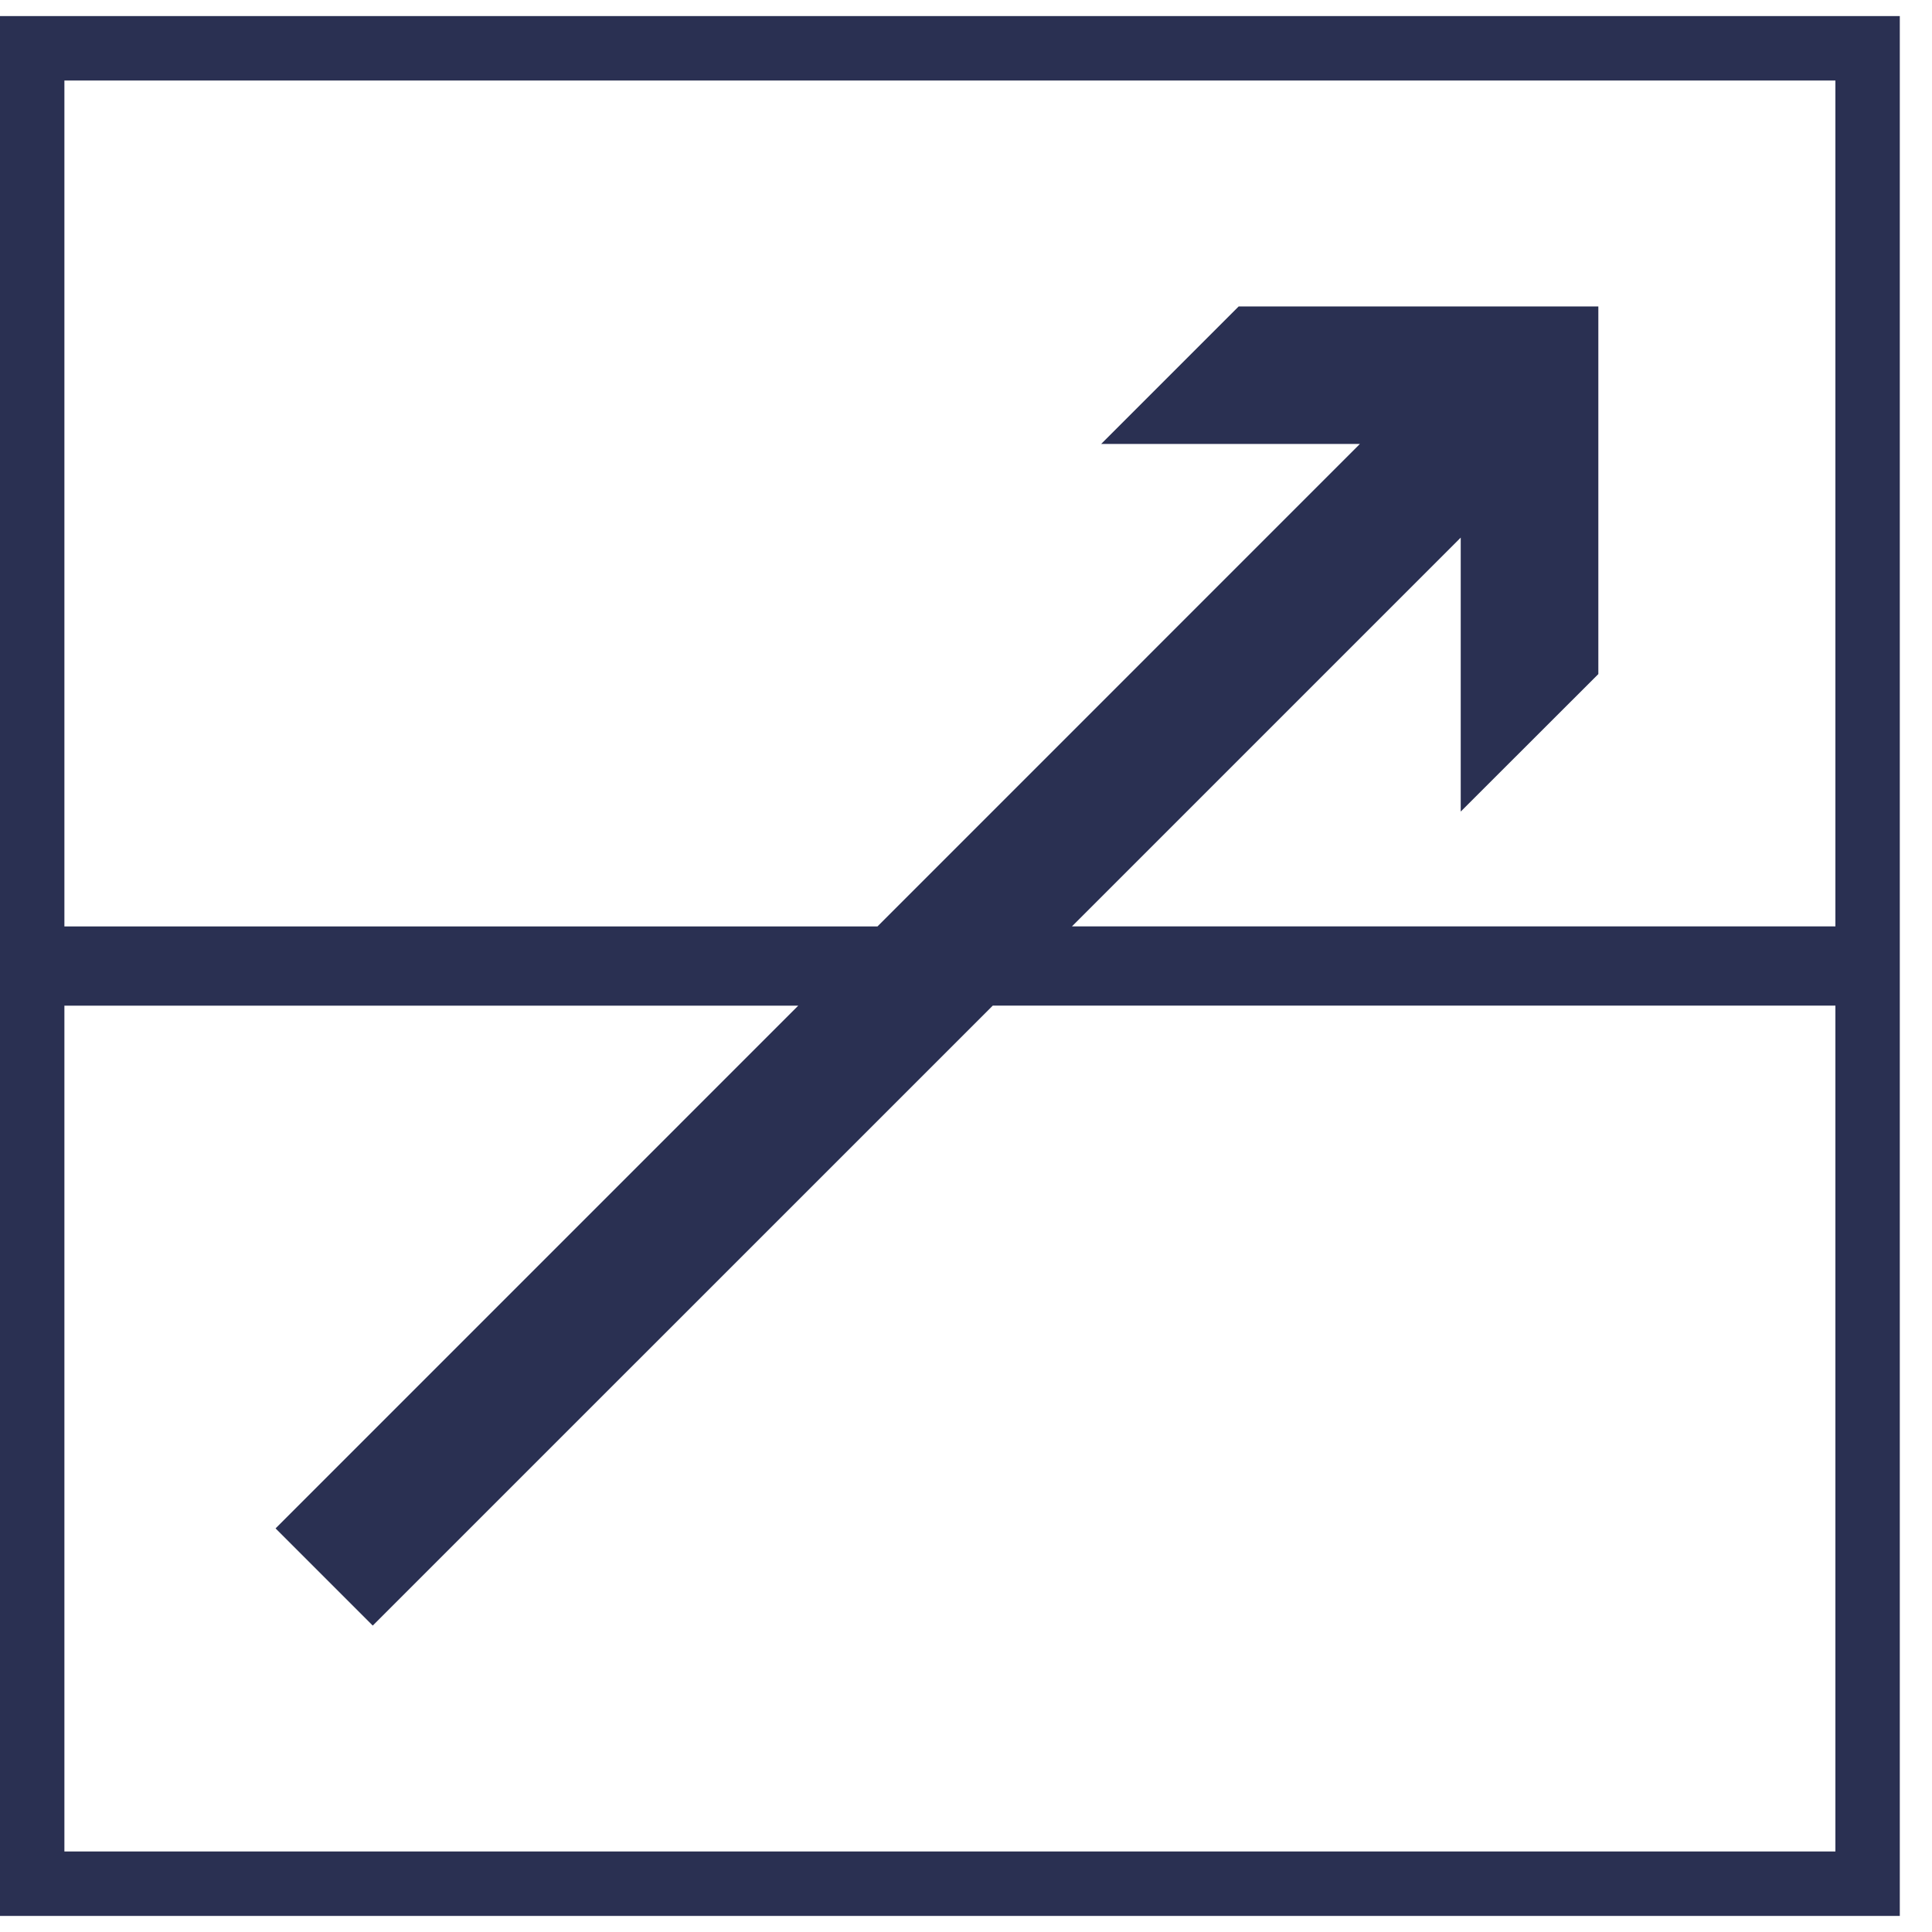
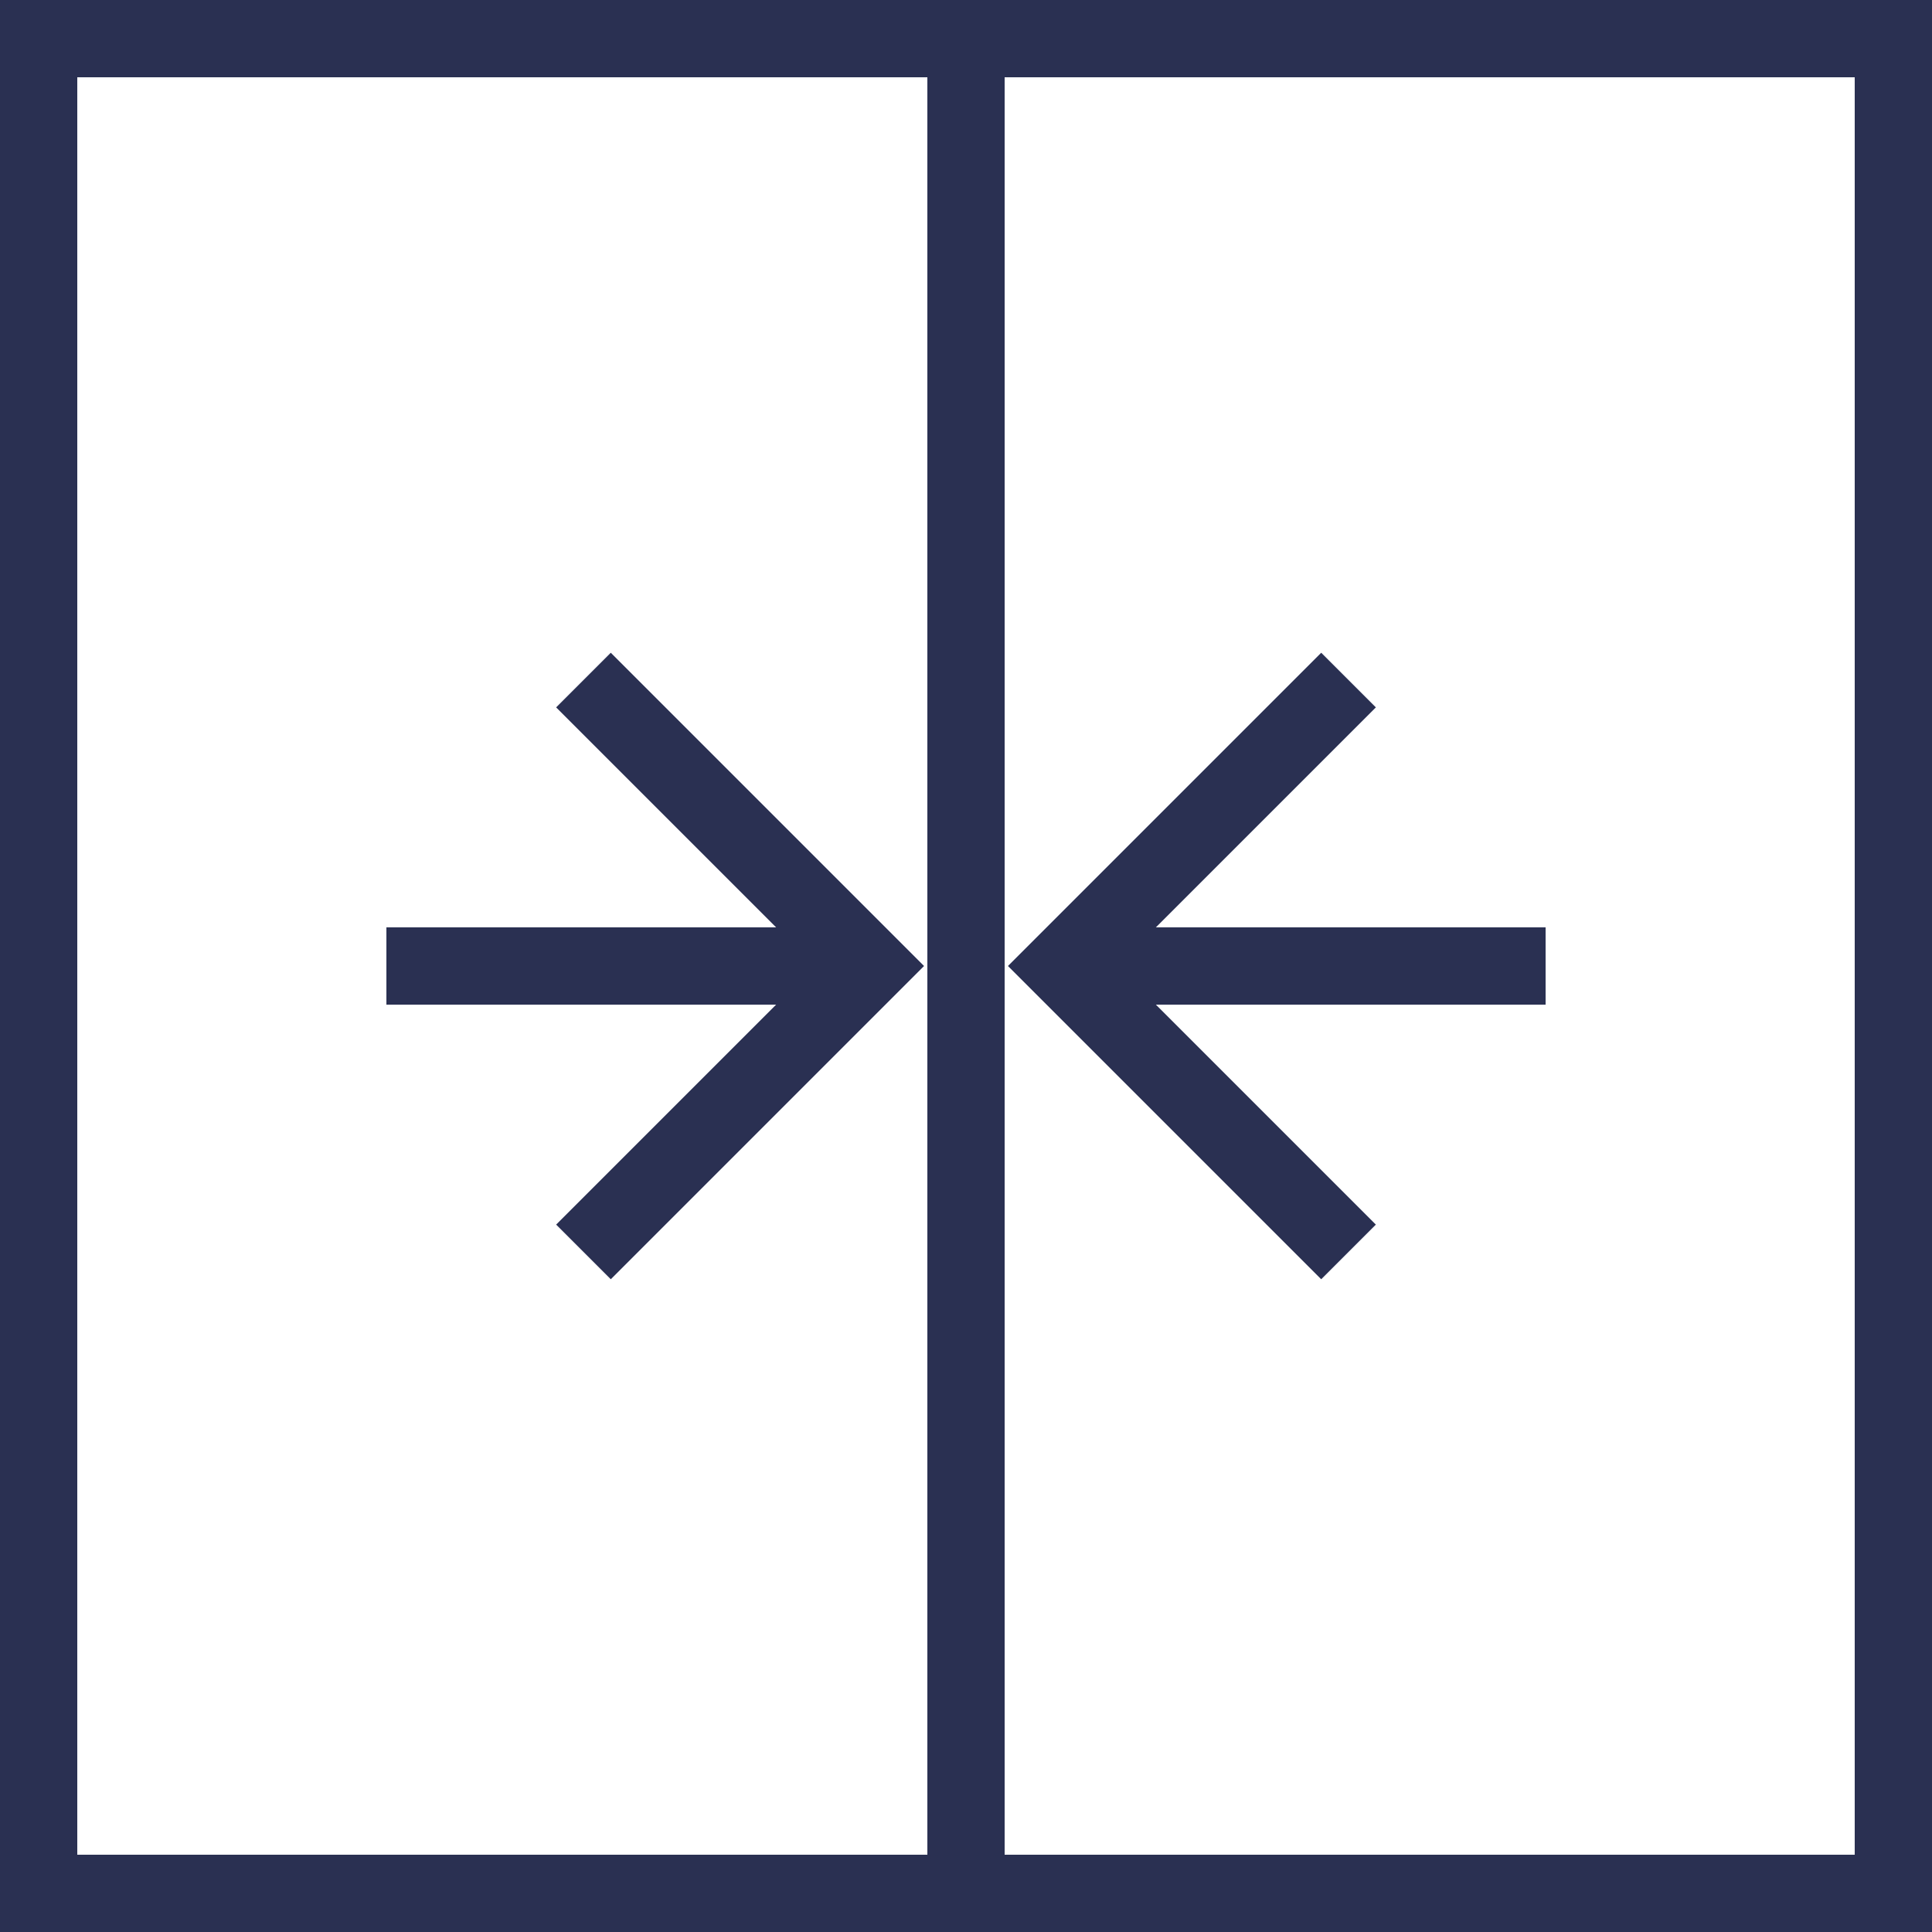
- <svg xmlns="http://www.w3.org/2000/svg" version="1" width="140" height="140" viewBox="20 40 40 60">
-   <g fill="#2A3052">
-     <path d="M55.364 56.696v8.508l4.274-4.27V49.517h-11.17l-4.27 4.27h8.035L37.25 68.772H10v2.46h24.79L18.558 87.466l3.018 3.018L40.832 71.23H69v-2.46H43.29zM67 42.5v55H12v-55h55m2-2H10v59h59v-59z" />
+ <svg xmlns="http://www.w3.org/2000/svg" version="1.1" id="Layer_1" x="0px" y="0px" viewBox="0 0 50 50" style="enable-background:new 0 0 50 50;" xml:space="preserve">
+   <style type="text/css">
+ 	.st0{fill:none;stroke:#2A3052;stroke-width:2;stroke-miterlimit:10;}
+ 	.st1{fill:#2A3052;}
+ 	.st2{fill:none;stroke:#2A3052;stroke-miterlimit:10;}
+ 	.st3{fill:none;stroke:#2A3052;stroke-width:3;stroke-miterlimit:10;}
+ </style>
+   <g>
+     <path class="st1" d="M48,2v46H2V2H48 M50,0H0v50h50V0L50,0z" />
+   </g>
+   <g>
+     <g>
+       <line class="st0" x1="25" y1="50" x2="25" y2="0" />
+     </g>
+     <g>
+       <line class="st0" x1="10" y1="25" x2="22.1" y2="25" />
+       <polyline class="st0" points="15.1,17.6 22.5,25 15.1,32.4   " />
+     </g>
+     <g>
+       <line class="st0" x1="40" y1="25" x2="27.9" y2="25" />
+       <polyline class="st0" points="34.9,17.6 27.5,25 34.9,32.4   " />
+     </g>
  </g>
</svg>
